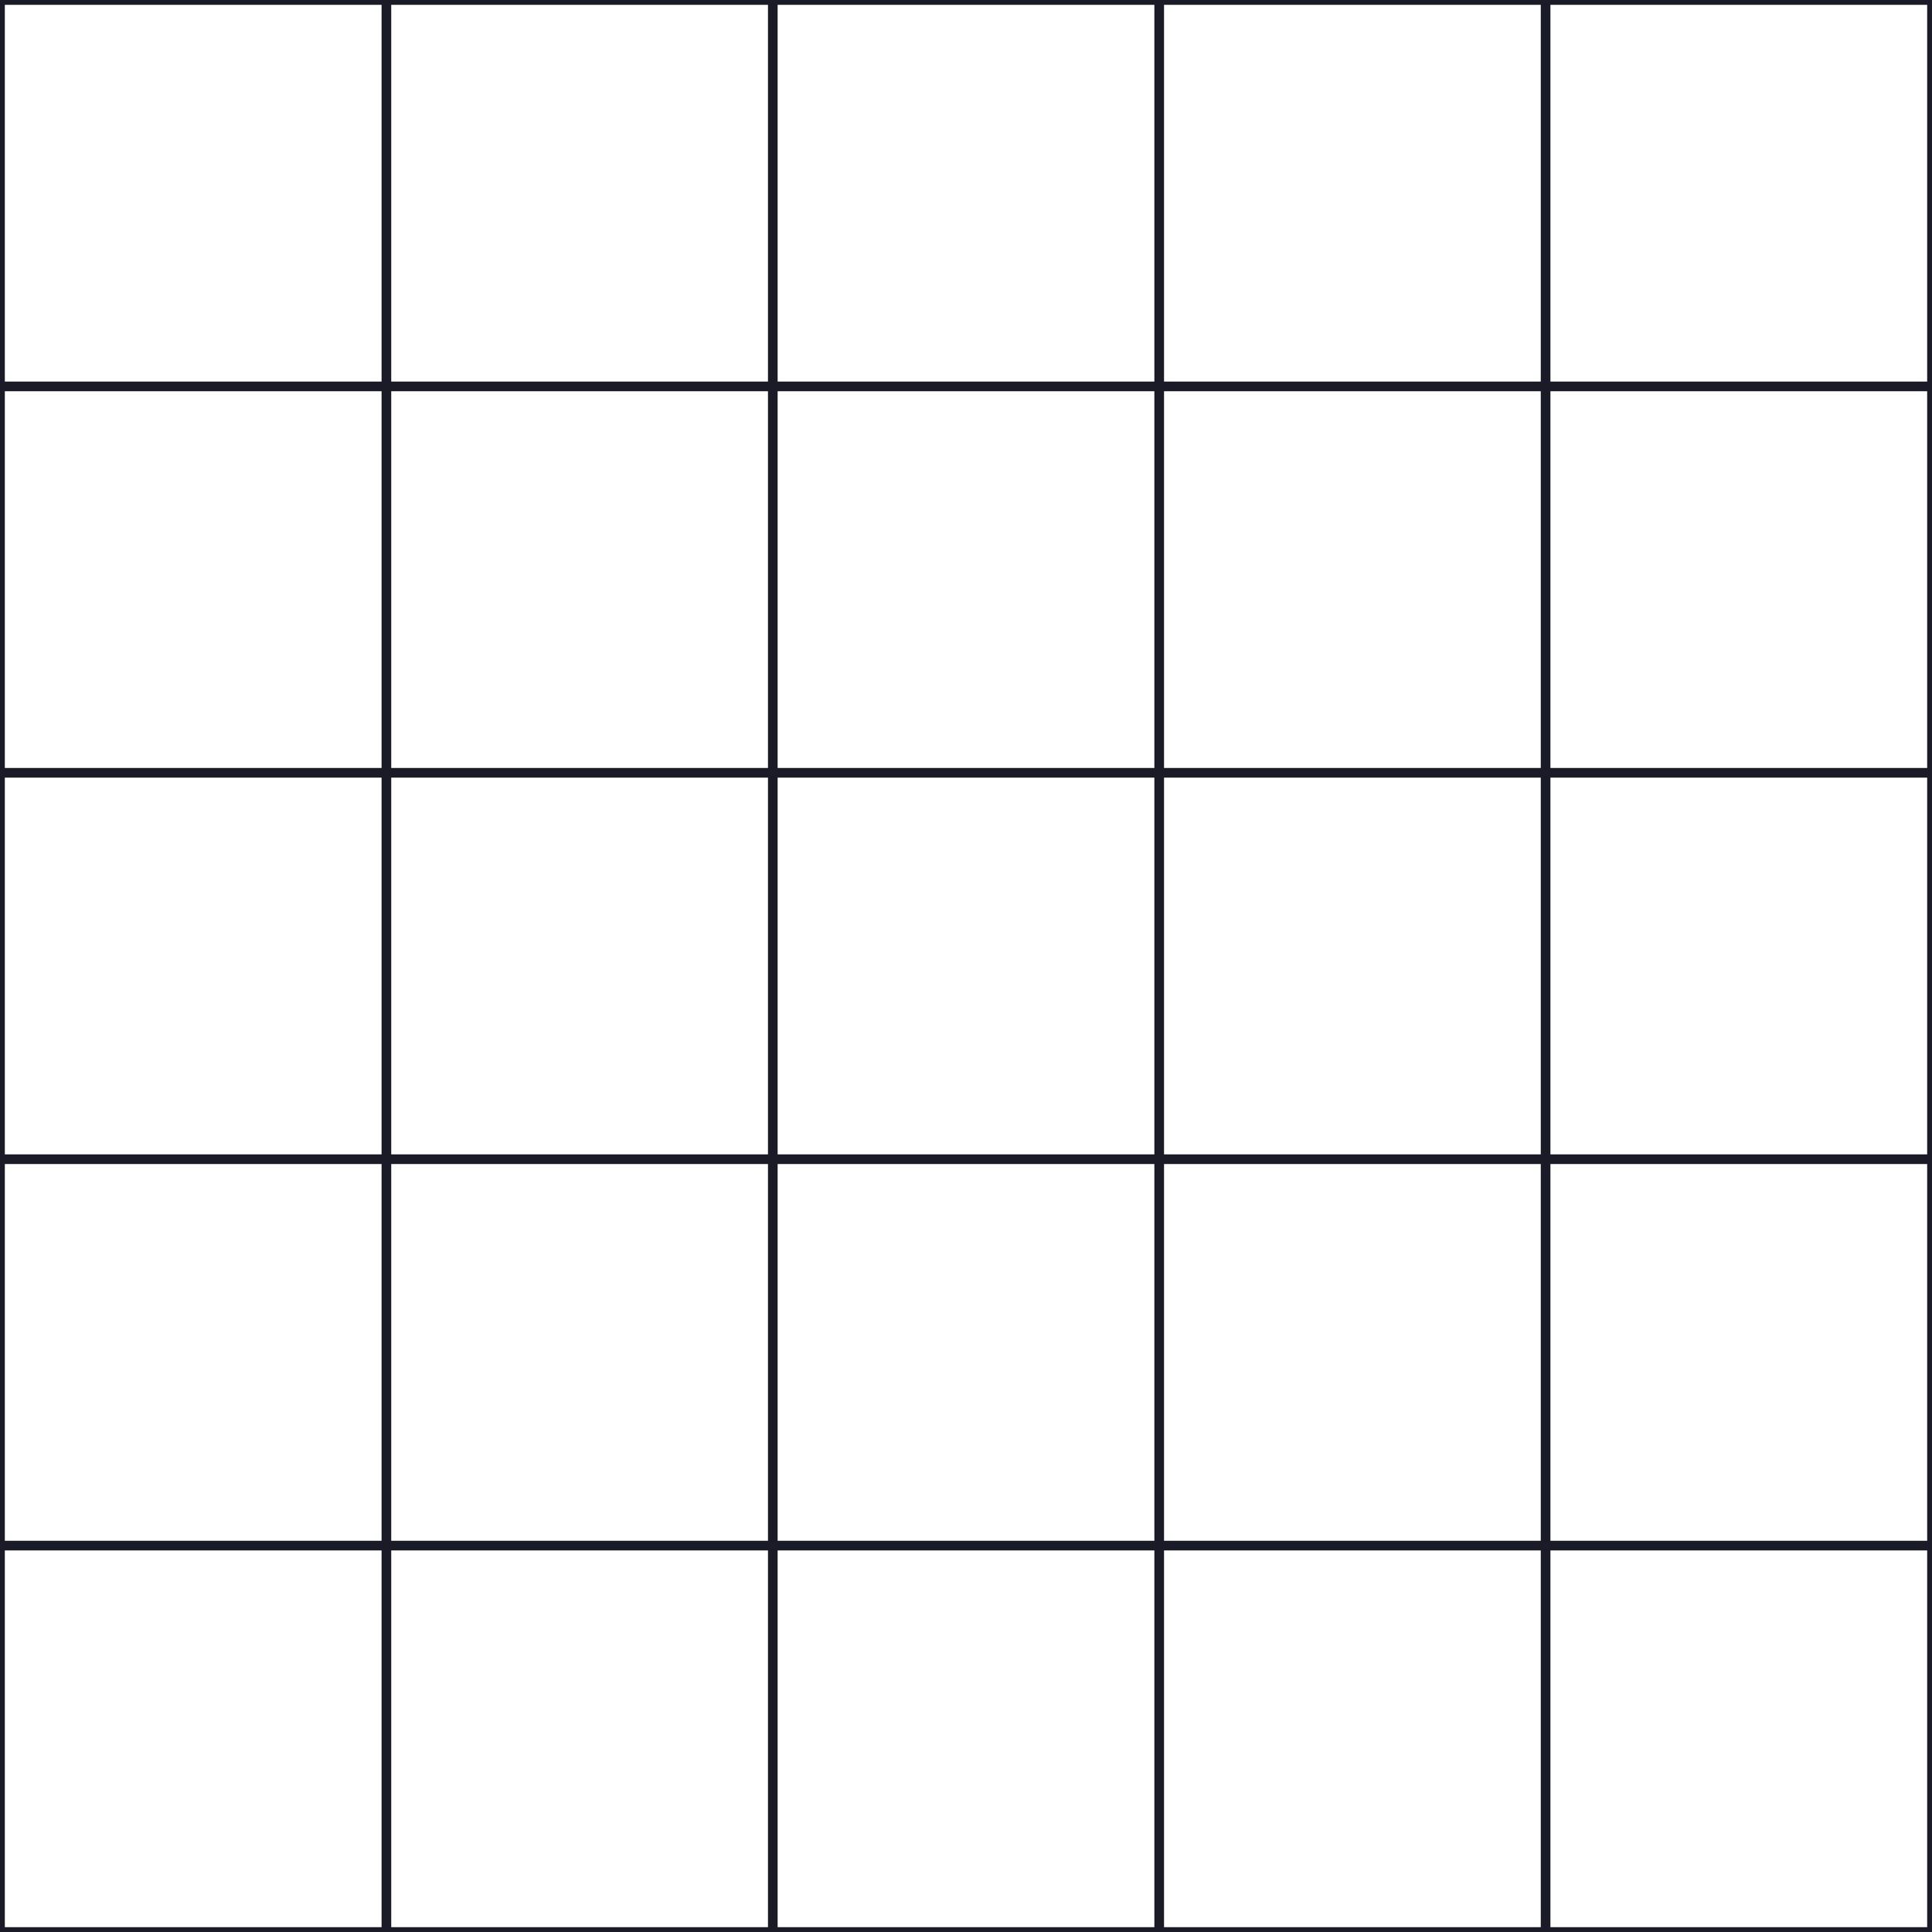
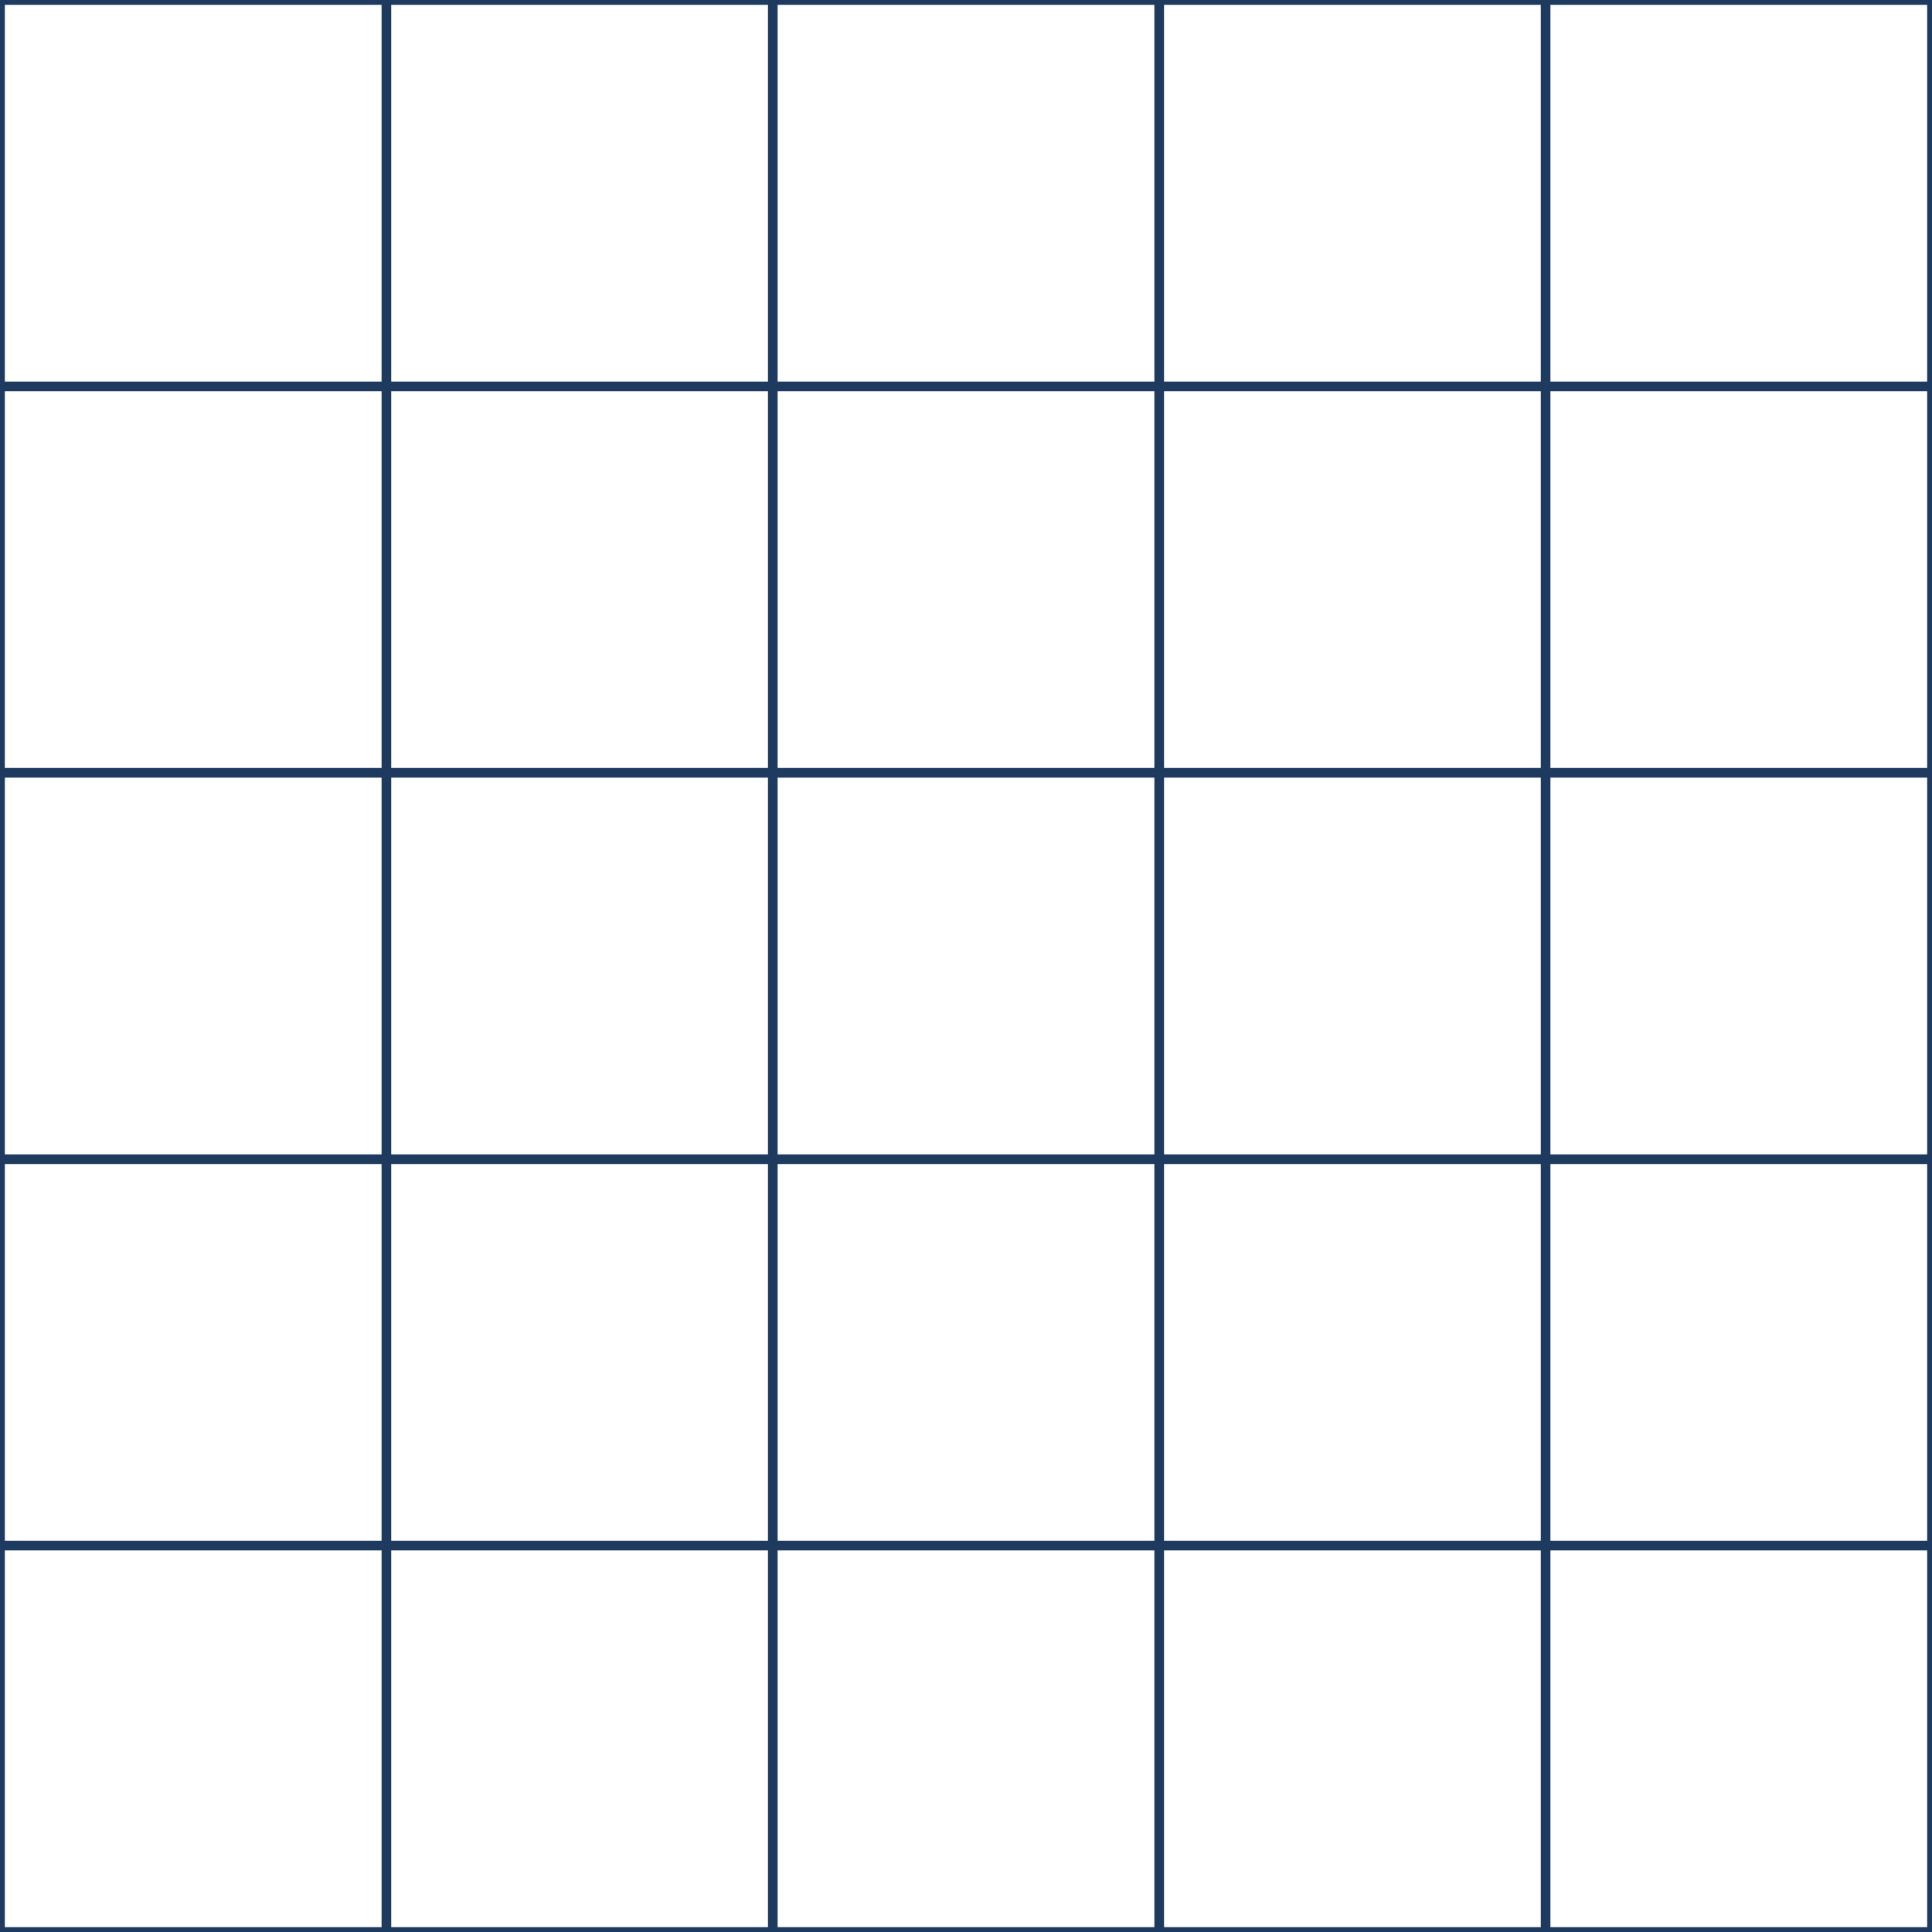
<svg xmlns="http://www.w3.org/2000/svg" width="200" height="200" viewBox="0 0 200 200" fill="none">
  <rect width="200" height="200" fill="none" />
-   <path d="M0 0H200M0 40H200M0 80H200M0 120H200M0 160H200M0 200H200" stroke="#1B1B28" stroke-width="1" />
-   <path d="M0 0V200M40 0V200M80 0V200M120 0V200M160 0V200M200 0V200" stroke="#1B1B28" stroke-width="1" />
+   <path d="M0 0H200M0 40H200M0 80H200M0 120H200M0 160H200M0 200H200" stroke="#1e3a5f" stroke-width="1" />
+   <path d="M0 0V200M40 0V200M80 0V200M120 0V200M160 0V200M200 0V200" stroke="#1e3a5f" stroke-width="1" />
</svg>
